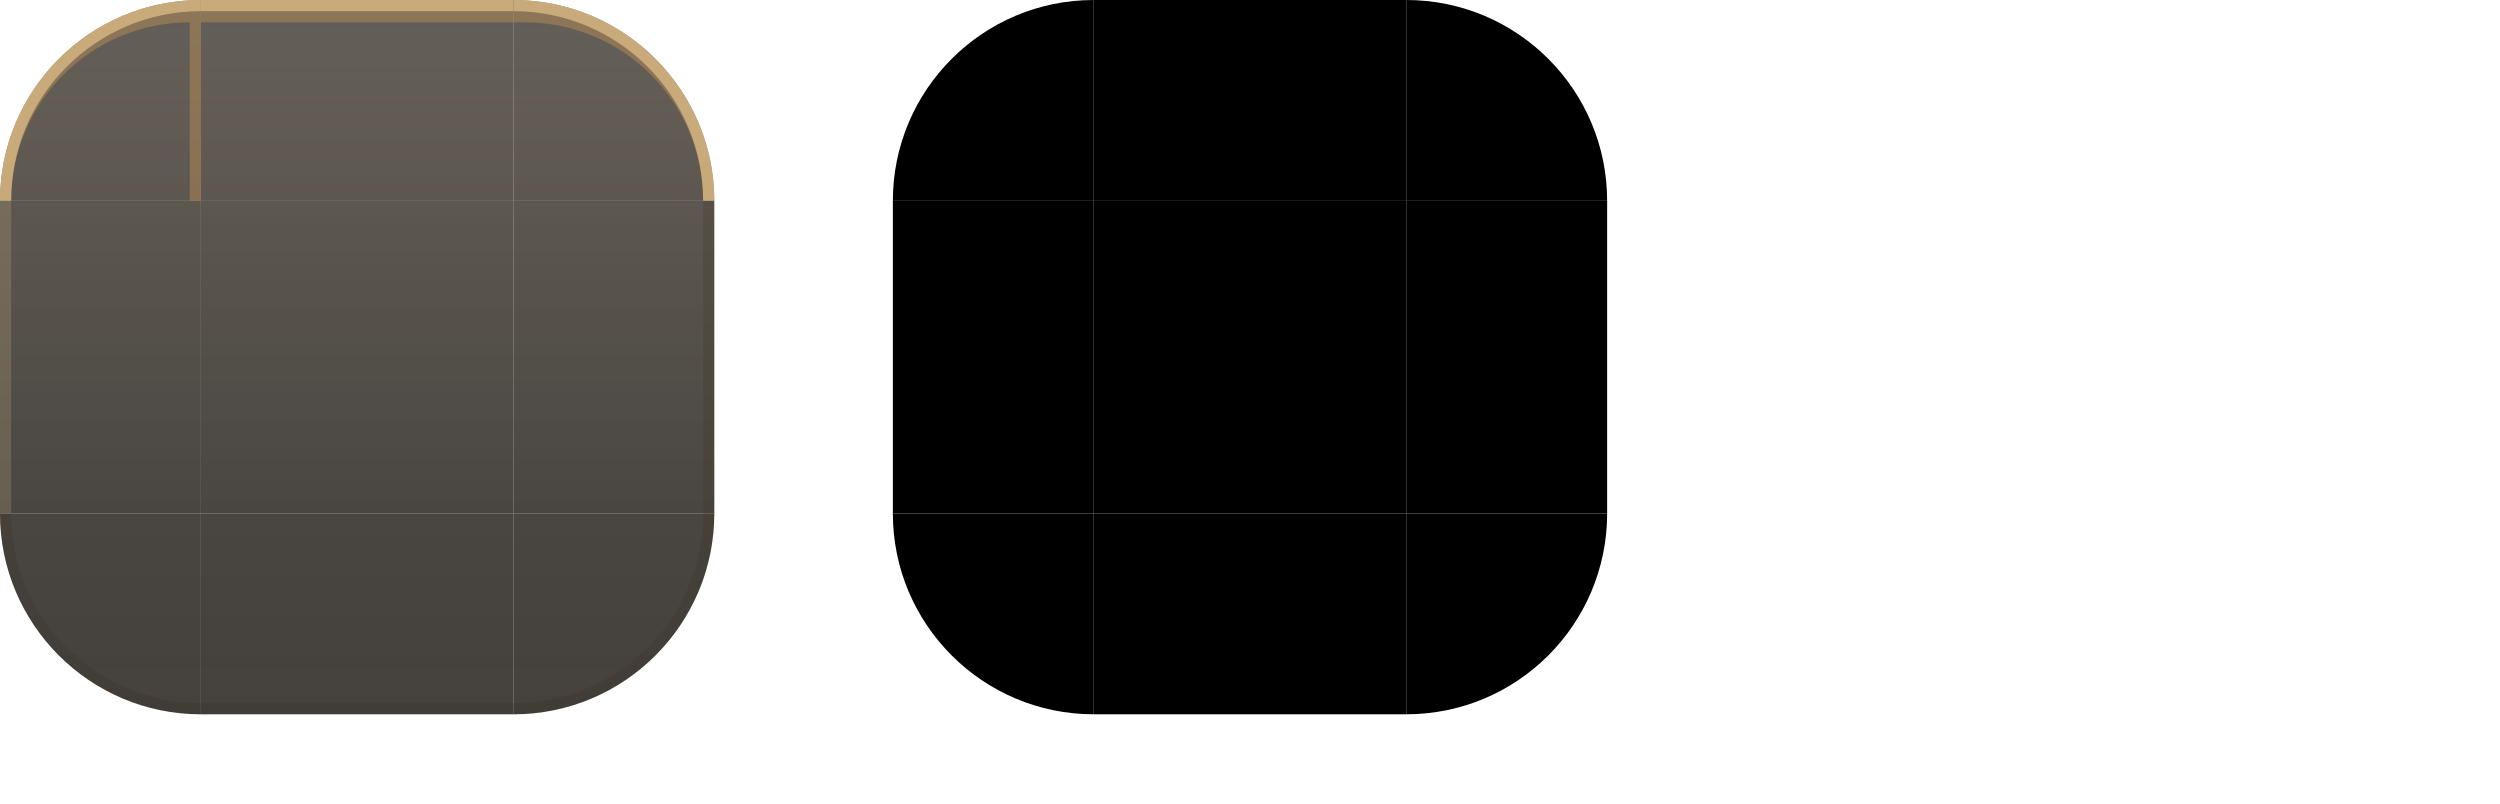
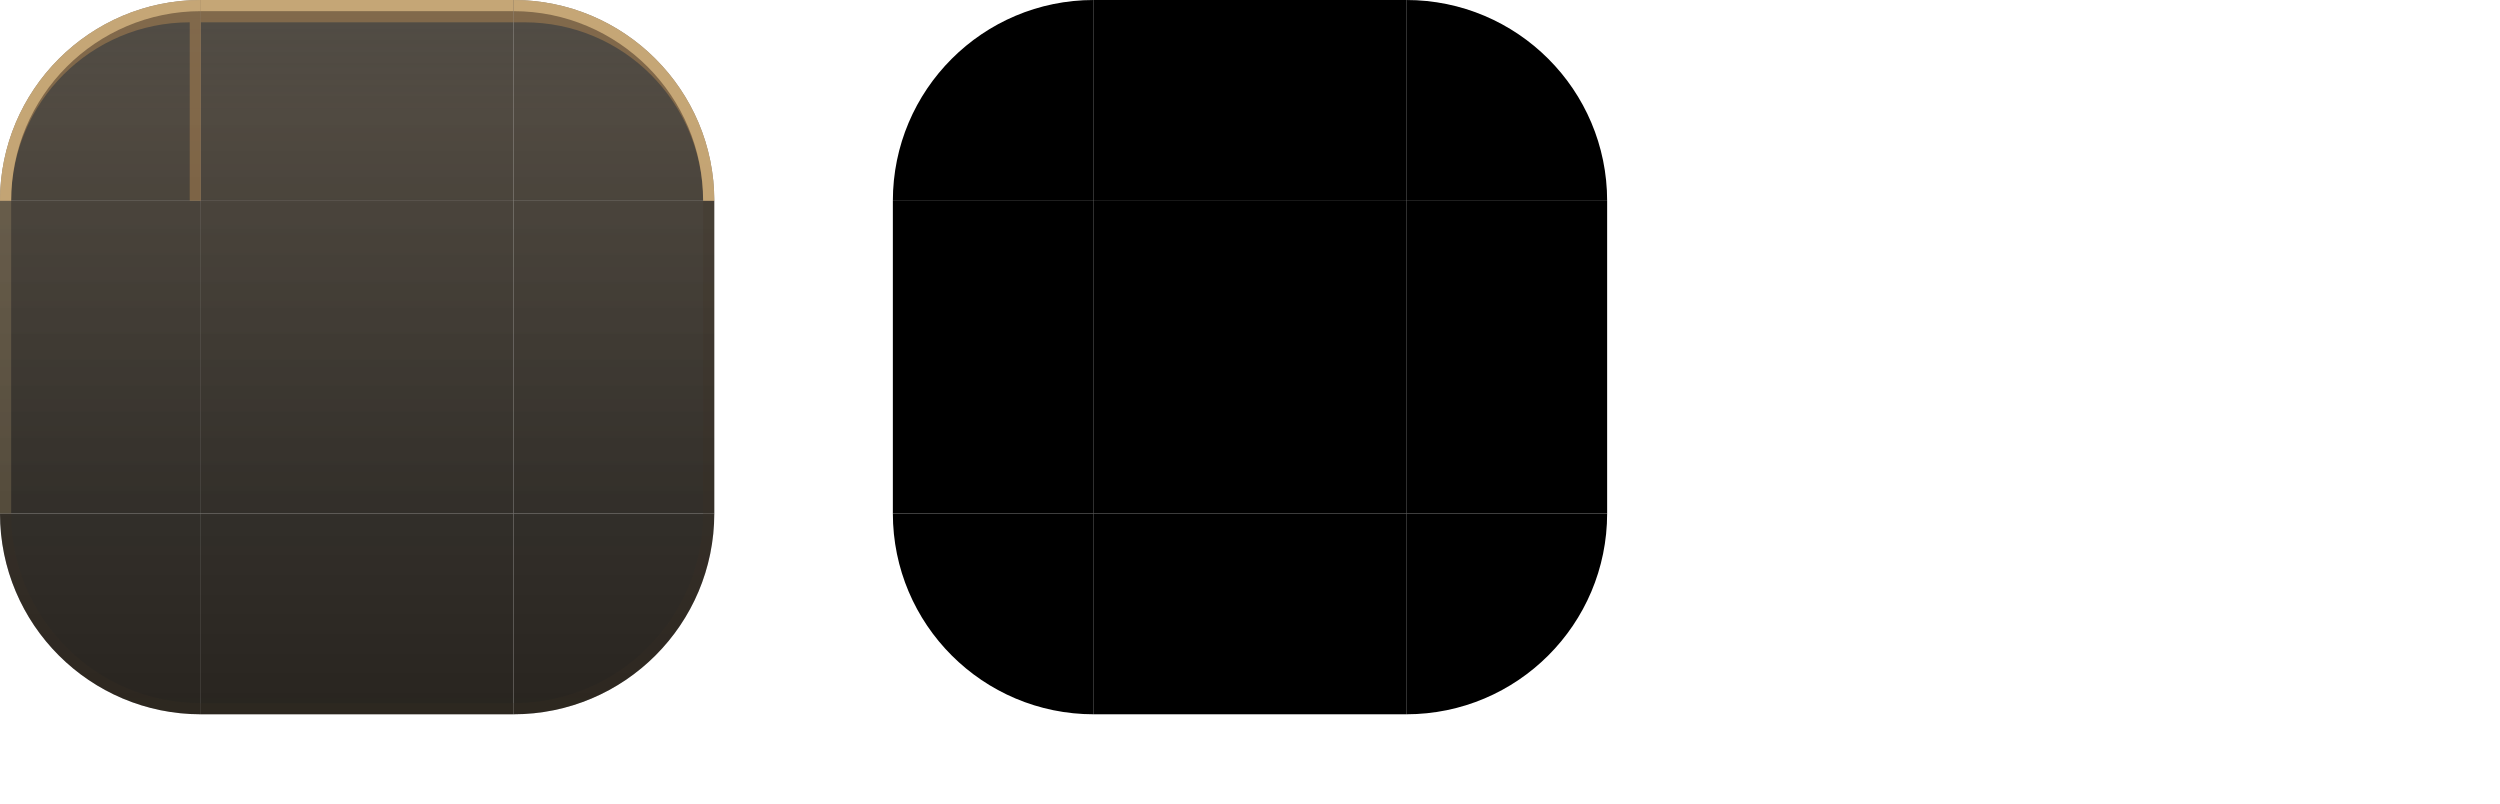
<svg xmlns="http://www.w3.org/2000/svg" width="224" height="72" viewBox="0 0 224 72">
  <style id="current-color-scheme" type="text/css">
    .ColorScheme-Background { color: #201A11; }
    .ColorScheme-Highlight  { color: #E0A458; }
    .ColorScheme-Text       { color: #F3EADB; }
  </style>
  <defs>
    <linearGradient id="ui2-dialog-glass" gradientUnits="userSpaceOnUse" x1="0" y1="0" x2="0" y2="64">
-       <stop offset="0" stop-color="#201A11" stop-opacity="0.70" />
-       <stop offset="0.16" stop-color="#2A2217" stop-opacity="0.74" />
-       <stop offset="0.72" stop-color="#16120C" stop-opacity="0.78" />
-       <stop offset="1" stop-color="#16120C" stop-opacity="0.80" />
+       <stop offset="0" stop-color="#201A11" stop-opacity="0.78" />
+       <stop offset="0.16" stop-color="#2A2217" stop-opacity="0.82" />
+       <stop offset="0.72" stop-color="#16120C" stop-opacity="0.88" />
+       <stop offset="1" stop-color="#16120C" stop-opacity="0.92" />
    </linearGradient>
  </defs>
  <g id="topleft">
    <path d="M0 18A18 18 0 0 1 18 0V18Z" fill="url(#ui2-dialog-glass)" />
    <path d="M0 18A18 18 0 0 1 18 0V18H17V2A16 16 0 0 0 1 18Z" fill="#E0A458" fill-opacity="0.34" />
    <path d="M0 18A18 18 0 0 1 18 0V1A17 17 0 0 0 1 18Z" fill="#F2CE93" fill-opacity="0.60" />
  </g>
  <g id="topright">
    <path d="M46 0A18 18 0 0 1 64 18H46Z" fill="url(#ui2-dialog-glass)" />
    <path d="M46 0A18 18 0 0 1 64 18H63A16 16 0 0 0 47 2H46Z" fill="#E0A458" fill-opacity="0.34" />
    <path d="M46 0A18 18 0 0 1 64 18H63A17 17 0 0 0 46 1Z" fill="#F2CE93" fill-opacity="0.60" />
  </g>
  <g id="bottomleft">
    <path d="M18 64A18 18 0 0 1 0 46H18Z" fill="url(#ui2-dialog-glass)" />
    <path d="M18 64A18 18 0 0 1 0 46H1A17 17 0 0 0 18 63Z" fill="#3D3122" fill-opacity="0.24" />
  </g>
  <g id="bottomright">
    <path d="M64 46A18 18 0 0 1 46 64V46Z" fill="url(#ui2-dialog-glass)" />
    <path d="M64 46A18 18 0 0 1 46 64V63A17 17 0 0 0 63 46Z" fill="#3D3122" fill-opacity="0.24" />
  </g>
  <g id="top">
    <rect x="18" width="28" height="18" fill="url(#ui2-dialog-glass)" />
    <rect x="18" width="28" height="2" fill="#E0A458" fill-opacity="0.34" />
    <rect x="18" width="28" height="1" fill="#F2CE93" fill-opacity="0.60" />
  </g>
  <g id="bottom">
    <rect x="18" y="46" width="28" height="18" fill="url(#ui2-dialog-glass)" />
    <rect x="18" y="63" width="28" height="1" fill="#3D3122" fill-opacity="0.24" />
  </g>
  <g id="left">
    <rect y="18" width="18" height="28" fill="url(#ui2-dialog-glass)" />
    <rect y="18" width="1" height="28" fill="#F2CE93" fill-opacity="0.18" />
  </g>
  <g id="right">
    <rect x="46" y="18" width="18" height="28" fill="url(#ui2-dialog-glass)" />
    <rect x="63" y="18" width="1" height="28" fill="#3D3122" fill-opacity="0.20" />
  </g>
  <rect id="center" x="18" y="18" width="28" height="28" fill="url(#ui2-dialog-glass)" />
  <path id="mask-topleft" d="M80 18A18 18 0 0 1 98 0V18Z" fill="#000" />
  <rect id="mask-top" x="98" width="28" height="18" fill="#000" />
  <path id="mask-topright" d="M126 0A18 18 0 0 1 144 18H126Z" fill="#000" />
  <rect id="mask-left" x="80" y="18" width="18" height="28" fill="#000" />
  <rect id="mask-center" x="98" y="18" width="28" height="28" fill="#000" />
  <rect id="mask-right" x="126" y="18" width="18" height="28" fill="#000" />
  <path id="mask-bottomleft" d="M98 64A18 18 0 0 1 80 46H98Z" fill="#000" />
  <rect id="mask-bottom" x="98" y="46" width="28" height="18" fill="#000" />
  <path id="mask-bottomright" d="M144 46A18 18 0 0 1 126 64V46Z" fill="#000" />
  <rect id="hint-top-margin" x="164" y="0" width="4" height="12" fill="none" />
  <rect id="hint-bottom-margin" x="164" y="16" width="4" height="12" fill="none" />
  <rect id="hint-left-margin" x="160" y="32" width="12" height="4" fill="none" />
  <rect id="hint-right-margin" x="176" y="32" width="12" height="4" fill="none" />
  <rect id="hint-top-inset" x="164" y="42" width="4" height="1e-8" fill="none" />
  <rect id="hint-bottom-inset" x="164" y="46" width="4" height="1e-8" fill="none" />
  <rect id="hint-left-inset" x="160" y="52" width="1e-8" height="4" fill="none" />
  <rect id="hint-right-inset" x="176" y="52" width="1e-8" height="4" fill="none" />
  <rect id="hint-stretch-borders" x="164" y="60" width="4" height="4" fill="none" />
</svg>
